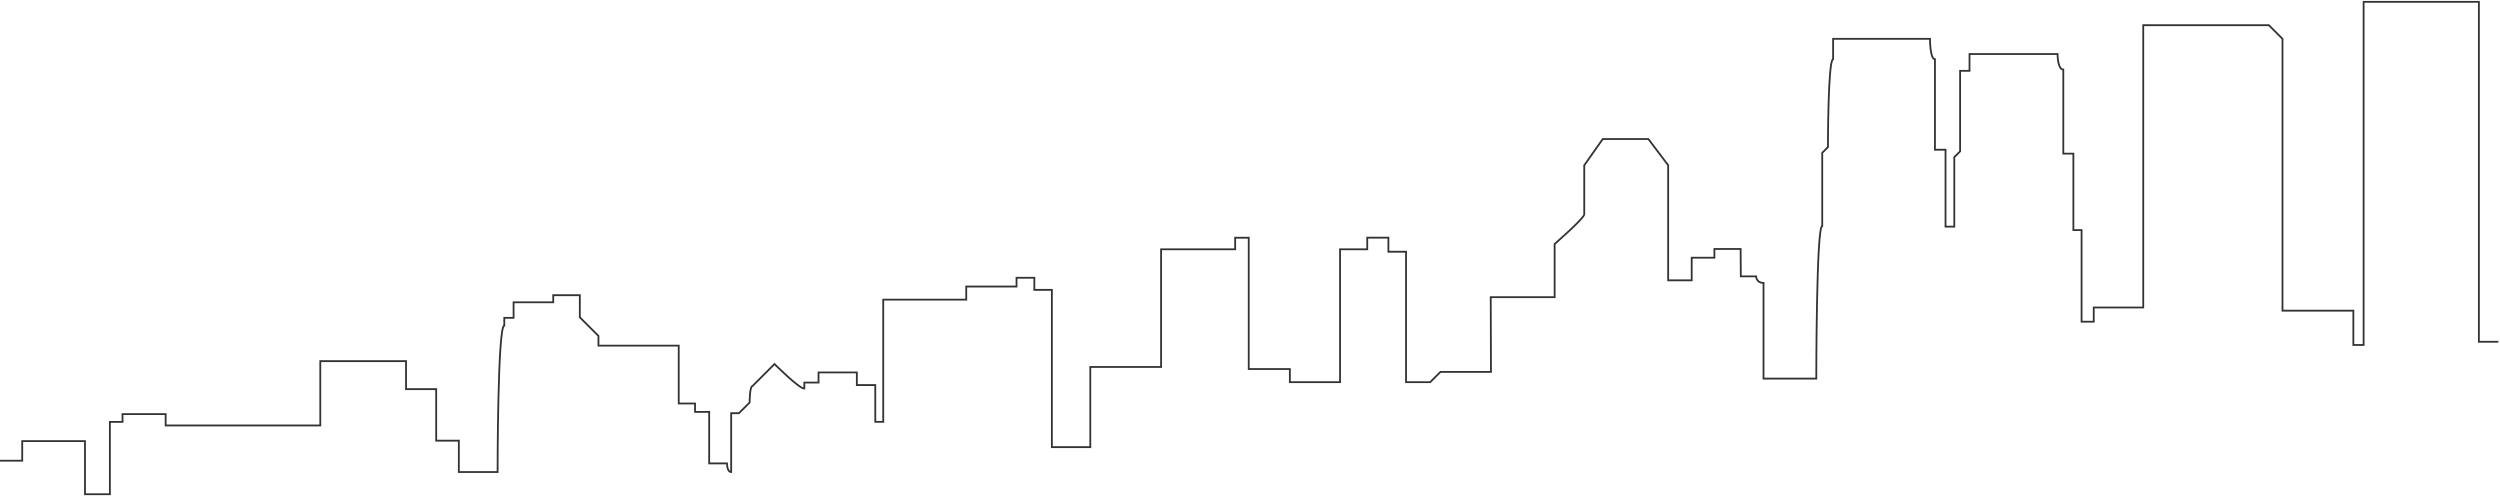
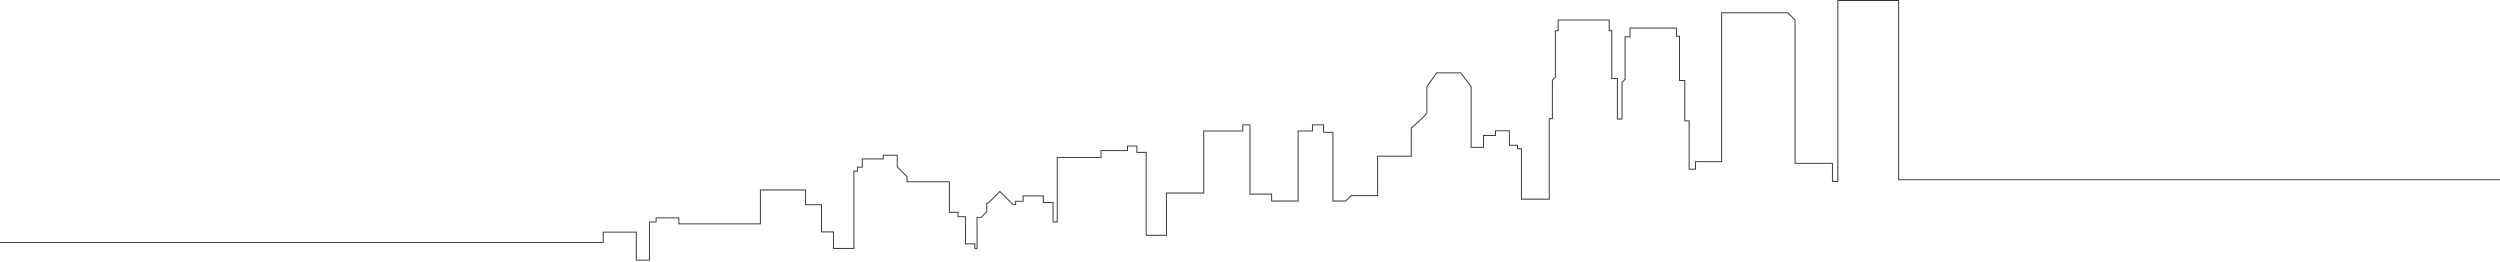
- <svg xmlns="http://www.w3.org/2000/svg" width="1371px" height="272px" viewBox="0 0 1371 272" version="1.1">
+ <svg xmlns="http://www.w3.org/2000/svg" width="2600px" height="272px" viewBox="0 0 2600 272" version="1.1">
  <defs />
  <g id="Page-1" stroke="none" stroke-width="1" fill="none" fill-rule="evenodd">
-     <path d="M1370.096,187.418 L1359.415,187.418 L1359.415,1 L1296.208,1 L1296.208,189.19 L1290.575,189.19 L1290.575,170.373 L1251.719,170.373 L1251.719,21.287 L1244.241,13.814 L1184.78,13.814 L1175.354,13.814 L1175.354,168.625 L1148.207,168.625 L1148.207,176.426 L1141.54,176.426 L1141.54,126.18 L1137.041,126.18 L1137.041,84.241 L1131.516,84.241 L1131.516,38.149 C1128.358,38.149 1128.358,29.64 1128.358,29.64 L1080.081,29.64 L1080.081,38.858 L1074.923,38.858 L1074.923,83.006 L1071.734,86.193 L1071.734,124.293 L1066.924,124.293 L1066.924,82.114 L1061.119,82.114 L1061.119,32.476 C1058.401,32.476 1058.401,21.287 1058.401,21.287 L1005.279,21.287 L1005.279,32.482 C1002.441,32.482 1002.441,80.695 1002.441,80.695 L999.311,83.823 L999.311,123.952 C996.053,123.952 996.053,207.627 996.053,207.627 L967.113,207.627 L967.113,155.15 C963.068,155.15 963.068,151.557 963.068,151.557 L954.655,151.557 L954.561,136.538 L940.179,136.538 L940.179,141.333 L927.727,141.333 L927.727,153.734 L914.816,153.734 L914.816,90.623 L903.982,76.253 L878.954,76.253 L868.801,90.653 L868.801,117.569 C868.801,119.697 852.563,133.795 852.563,133.795 L852.563,162.953 L817.519,162.953 L817.642,203.958 L789.93,203.958 L784.311,209.571 L771.081,209.571 L771.081,138.052 L761.394,138.052 L761.394,130.334 L749.79,130.334 L749.79,136.715 L734.887,136.715 L734.887,209.571 L707.358,209.571 L707.358,202.372 L684.803,202.372 L684.803,130.373 L677.363,130.373 L677.363,136.715 L636.741,136.715 L636.741,201.244 L597.916,201.244 L597.916,245.209 L576.847,245.209 L576.847,158.966 L567.232,158.966 L567.232,152.316 L557.464,152.316 L557.464,157.133 L529.886,157.133 L529.886,164.327 L484.366,164.327 L484.366,231.335 L480.001,231.335 L480.001,211.172 L469.893,211.172 L469.893,204.235 L448.882,204.235 L448.882,209.807 L441.091,209.807 L441.091,213.122 C438.236,213.122 424.747,199.644 424.747,199.644 L412.692,211.688 C411.095,211.688 411.095,220.745 411.095,220.745 L405.238,226.597 L400.977,226.597 L400.977,258.86 C398.671,258.86 398.671,254.125 398.671,254.125 L388.913,254.125 L388.913,225.886 L381.16,225.886 L381.16,221.28 L372.216,221.28 L372.216,189.544 L328.19,189.544 L328.19,184.226 L317.976,174.02 L317.976,161.889 L303.395,161.889 L303.395,165.789 L281.649,165.789 L281.649,174.305 L276.552,174.305 L276.552,178.547 C272.878,178.547 272.878,258.86 272.878,258.86 L251.624,258.86 L251.624,241.664 L239.21,241.664 L239.21,213.396 L222.667,213.396 L222.667,198.049 L175.65,198.049 L175.65,233.332 L90.843,233.332 L90.843,227.088 L67.197,227.088 L67.197,231.382 L60.265,231.382 L60.265,271.043 L46.605,271.043 L46.605,241.9 L12.187,241.9 L12.187,252.655 L0,252.655" id="skyline" stroke="#333333" />
+     <path d="M2600,186.925 L1985.249,186.925 L1974.568,186.925 L1974.568,0.507 L1911.361,0.507 L1911.361,188.697 L1905.728,188.697 L1905.728,169.88 L1866.872,169.88 L1866.872,20.794 L1859.394,13.321 L1799.933,13.321 L1790.507,13.321 L1790.507,168.132 L1763.36,168.132 L1763.36,175.933 L1756.693,175.933 L1756.693,125.687 L1752.194,125.687 L1752.194,83.748 L1746.669,83.748 L1746.669,37.656 L1743.511,37.656 L1743.511,29.147 L1695.234,29.147 L1695.234,38.365 L1690.076,38.365 L1690.076,82.513 L1686.887,85.7 L1686.887,123.8 L1682.077,123.8 L1682.077,81.621 L1676.272,81.621 L1676.272,31.983 L1673.554,31.983 L1673.554,20.794 L1620.432,20.794 L1620.432,31.989 L1617.594,31.989 L1617.594,80.202 L1614.464,83.33 L1614.464,123.459 L1611.206,123.459 L1611.206,207.134 L1582.266,207.134 L1582.266,154.657 L1578.221,154.657 L1578.221,151.064 L1569.808,151.064 L1569.714,136.045 L1555.332,136.045 L1555.332,140.84 L1542.88,140.84 L1542.88,153.241 L1529.969,153.241 L1529.969,90.13 L1519.135,75.76 L1494.107,75.76 L1483.954,90.16 L1483.954,117.076 C1483.954,119.204 1467.716,133.302 1467.716,133.302 L1467.716,162.46 L1432.672,162.46 L1432.795,203.465 L1405.083,203.465 L1399.464,209.078 L1386.234,209.078 L1386.234,137.559 L1376.547,137.559 L1376.547,129.841 L1364.943,129.841 L1364.943,136.222 L1350.04,136.222 L1350.04,209.078 L1322.511,209.078 L1322.511,201.879 L1299.956,201.879 L1299.956,129.88 L1292.516,129.88 L1292.516,136.222 L1251.894,136.222 L1251.894,200.751 L1213.069,200.751 L1213.069,244.716 L1192,244.716 L1192,158.473 L1182.385,158.473 L1182.385,151.823 L1172.617,151.823 L1172.617,156.64 L1145.039,156.64 L1145.039,163.834 L1099.519,163.834 L1099.519,230.842 L1095.154,230.842 L1095.154,210.679 L1085.046,210.679 L1085.046,203.742 L1064.035,203.742 L1064.035,209.314 L1056.244,209.314 L1056.244,212.629 L1053.389,212.629 L1039.9,199.151 L1027.845,211.195 L1026.248,211.195 L1026.248,220.252 L1020.391,226.104 L1016.13,226.104 L1016.13,258.367 L1013.824,258.367 L1013.824,253.632 L1004.066,253.632 L1004.066,225.393 L996.313,225.393 L996.313,220.787 L987.369,220.787 L987.369,189.051 L943.343,189.051 L943.343,183.733 L933.129,173.527 L933.129,161.396 L918.548,161.396 L918.548,165.296 L896.802,165.296 L896.802,173.812 L891.705,173.812 L891.705,178.054 L888.031,178.054 L888.031,258.367 L866.777,258.367 L866.777,241.171 L854.363,241.171 L854.363,212.903 L837.82,212.903 L837.82,197.556 L790.803,197.556 L790.803,232.839 L705.996,232.839 L705.996,226.595 L682.35,226.595 L682.35,230.889 L675.418,230.889 L675.418,270.55 L661.758,270.55 L661.758,241.407 L627.34,241.407 L627.34,252.162 L0,252.162" id="skyline" stroke="#333333" />
  </g>
</svg>
